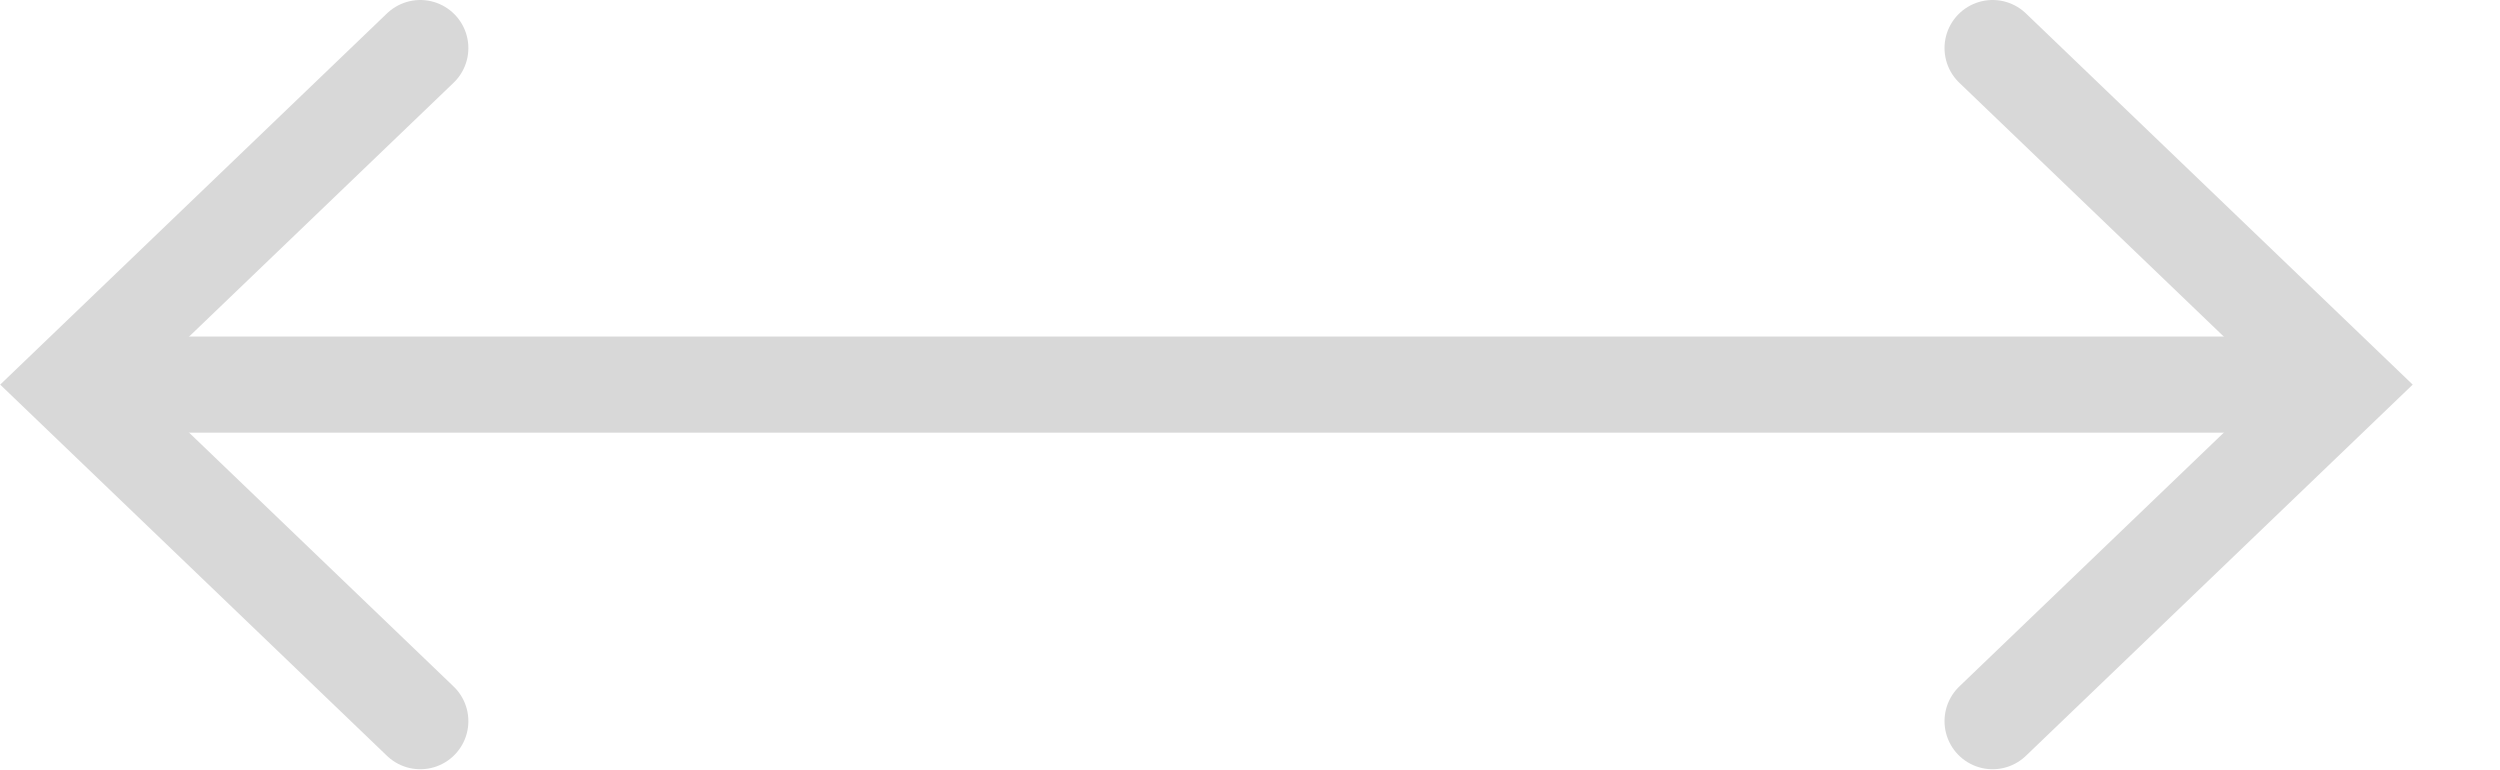
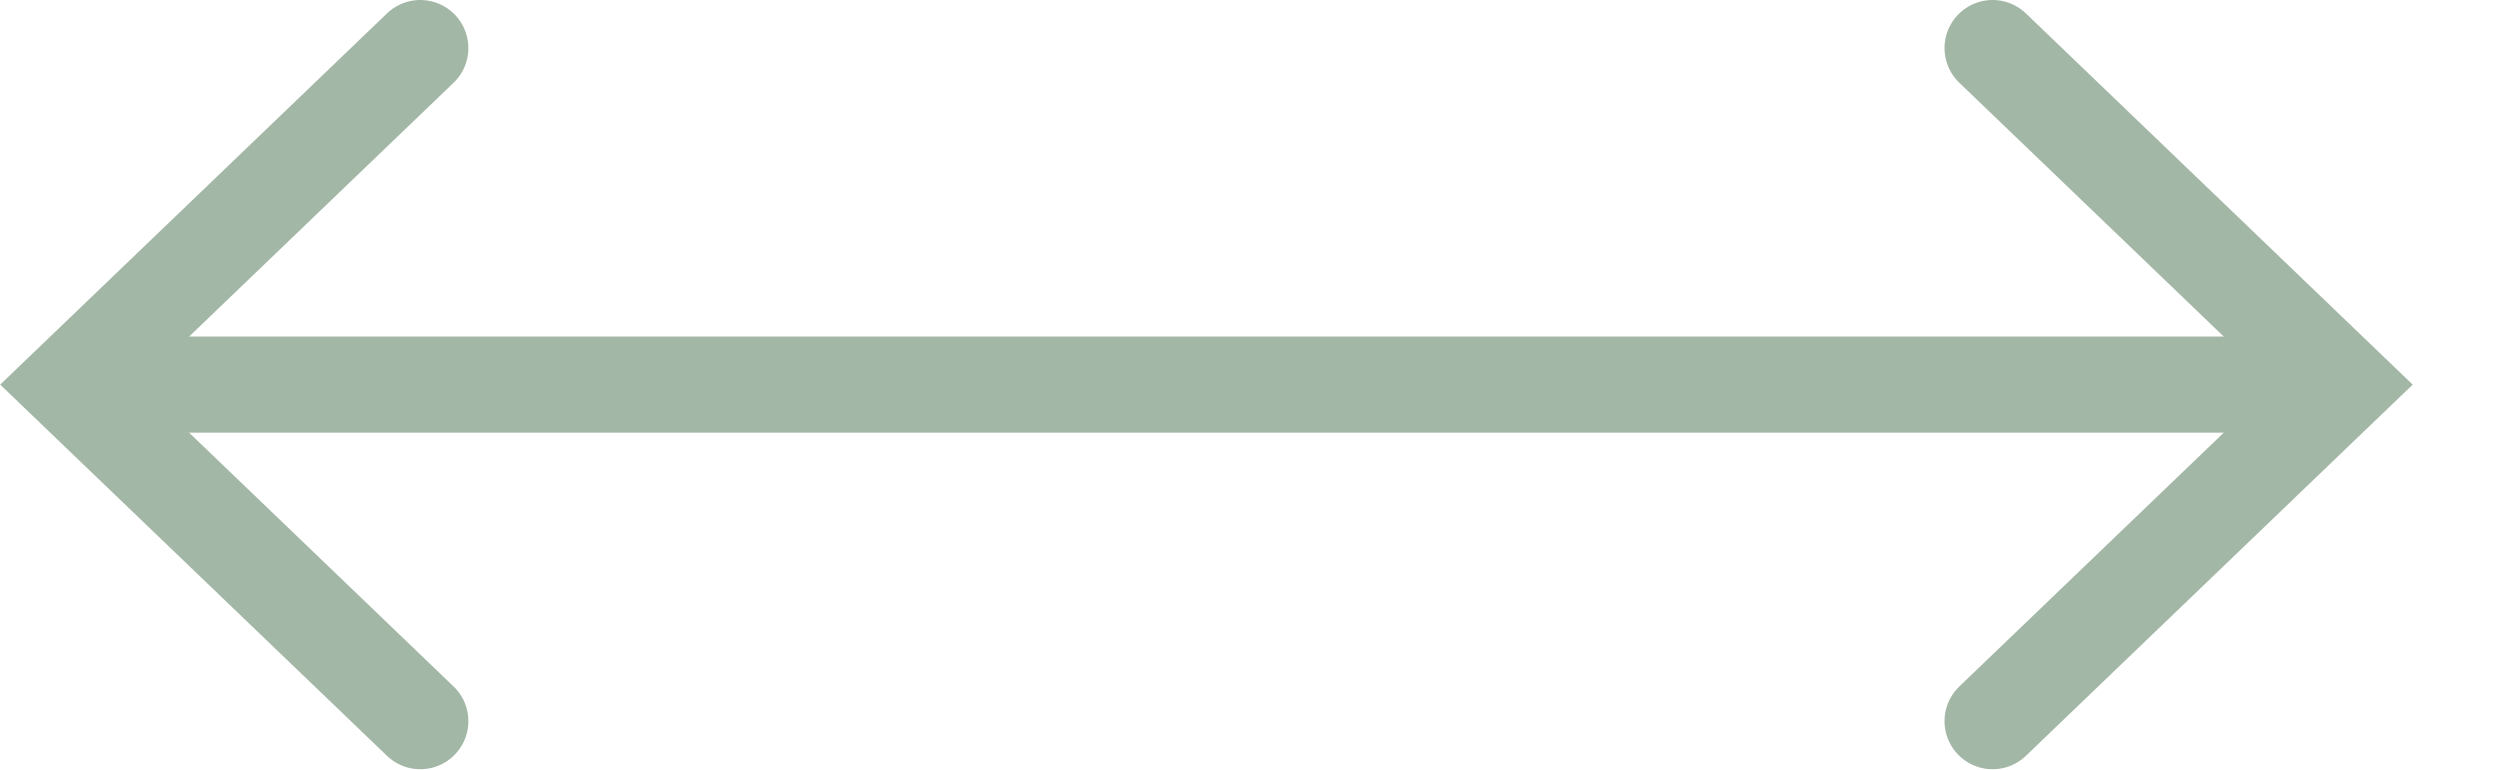
<svg xmlns="http://www.w3.org/2000/svg" width="26" height="8" viewBox="0 0 26 8" fill="none">
-   <path d="M1.223 4H23.223" stroke="#D8D8D8" stroke-linecap="round" />
-   <path d="M20.723 0.5L24.37 4L20.723 7.5" stroke="#D8D8D8" stroke-linecap="round" />
-   <path d="M4.371 0.5L0.724 4L4.371 7.5" stroke="#D8D8D8" stroke-linecap="round" />
+   <path d="M1.223 4H23.223" stroke="#A3B7A6" stroke-linecap="round" />
+   <path d="M20.723 0.5L24.37 4L20.723 7.5" stroke="#A3B7A6" stroke-linecap="round" />
+   <path d="M4.371 0.5L0.724 4L4.371 7.5" stroke="#A3B7A6" stroke-linecap="round" />
</svg>
